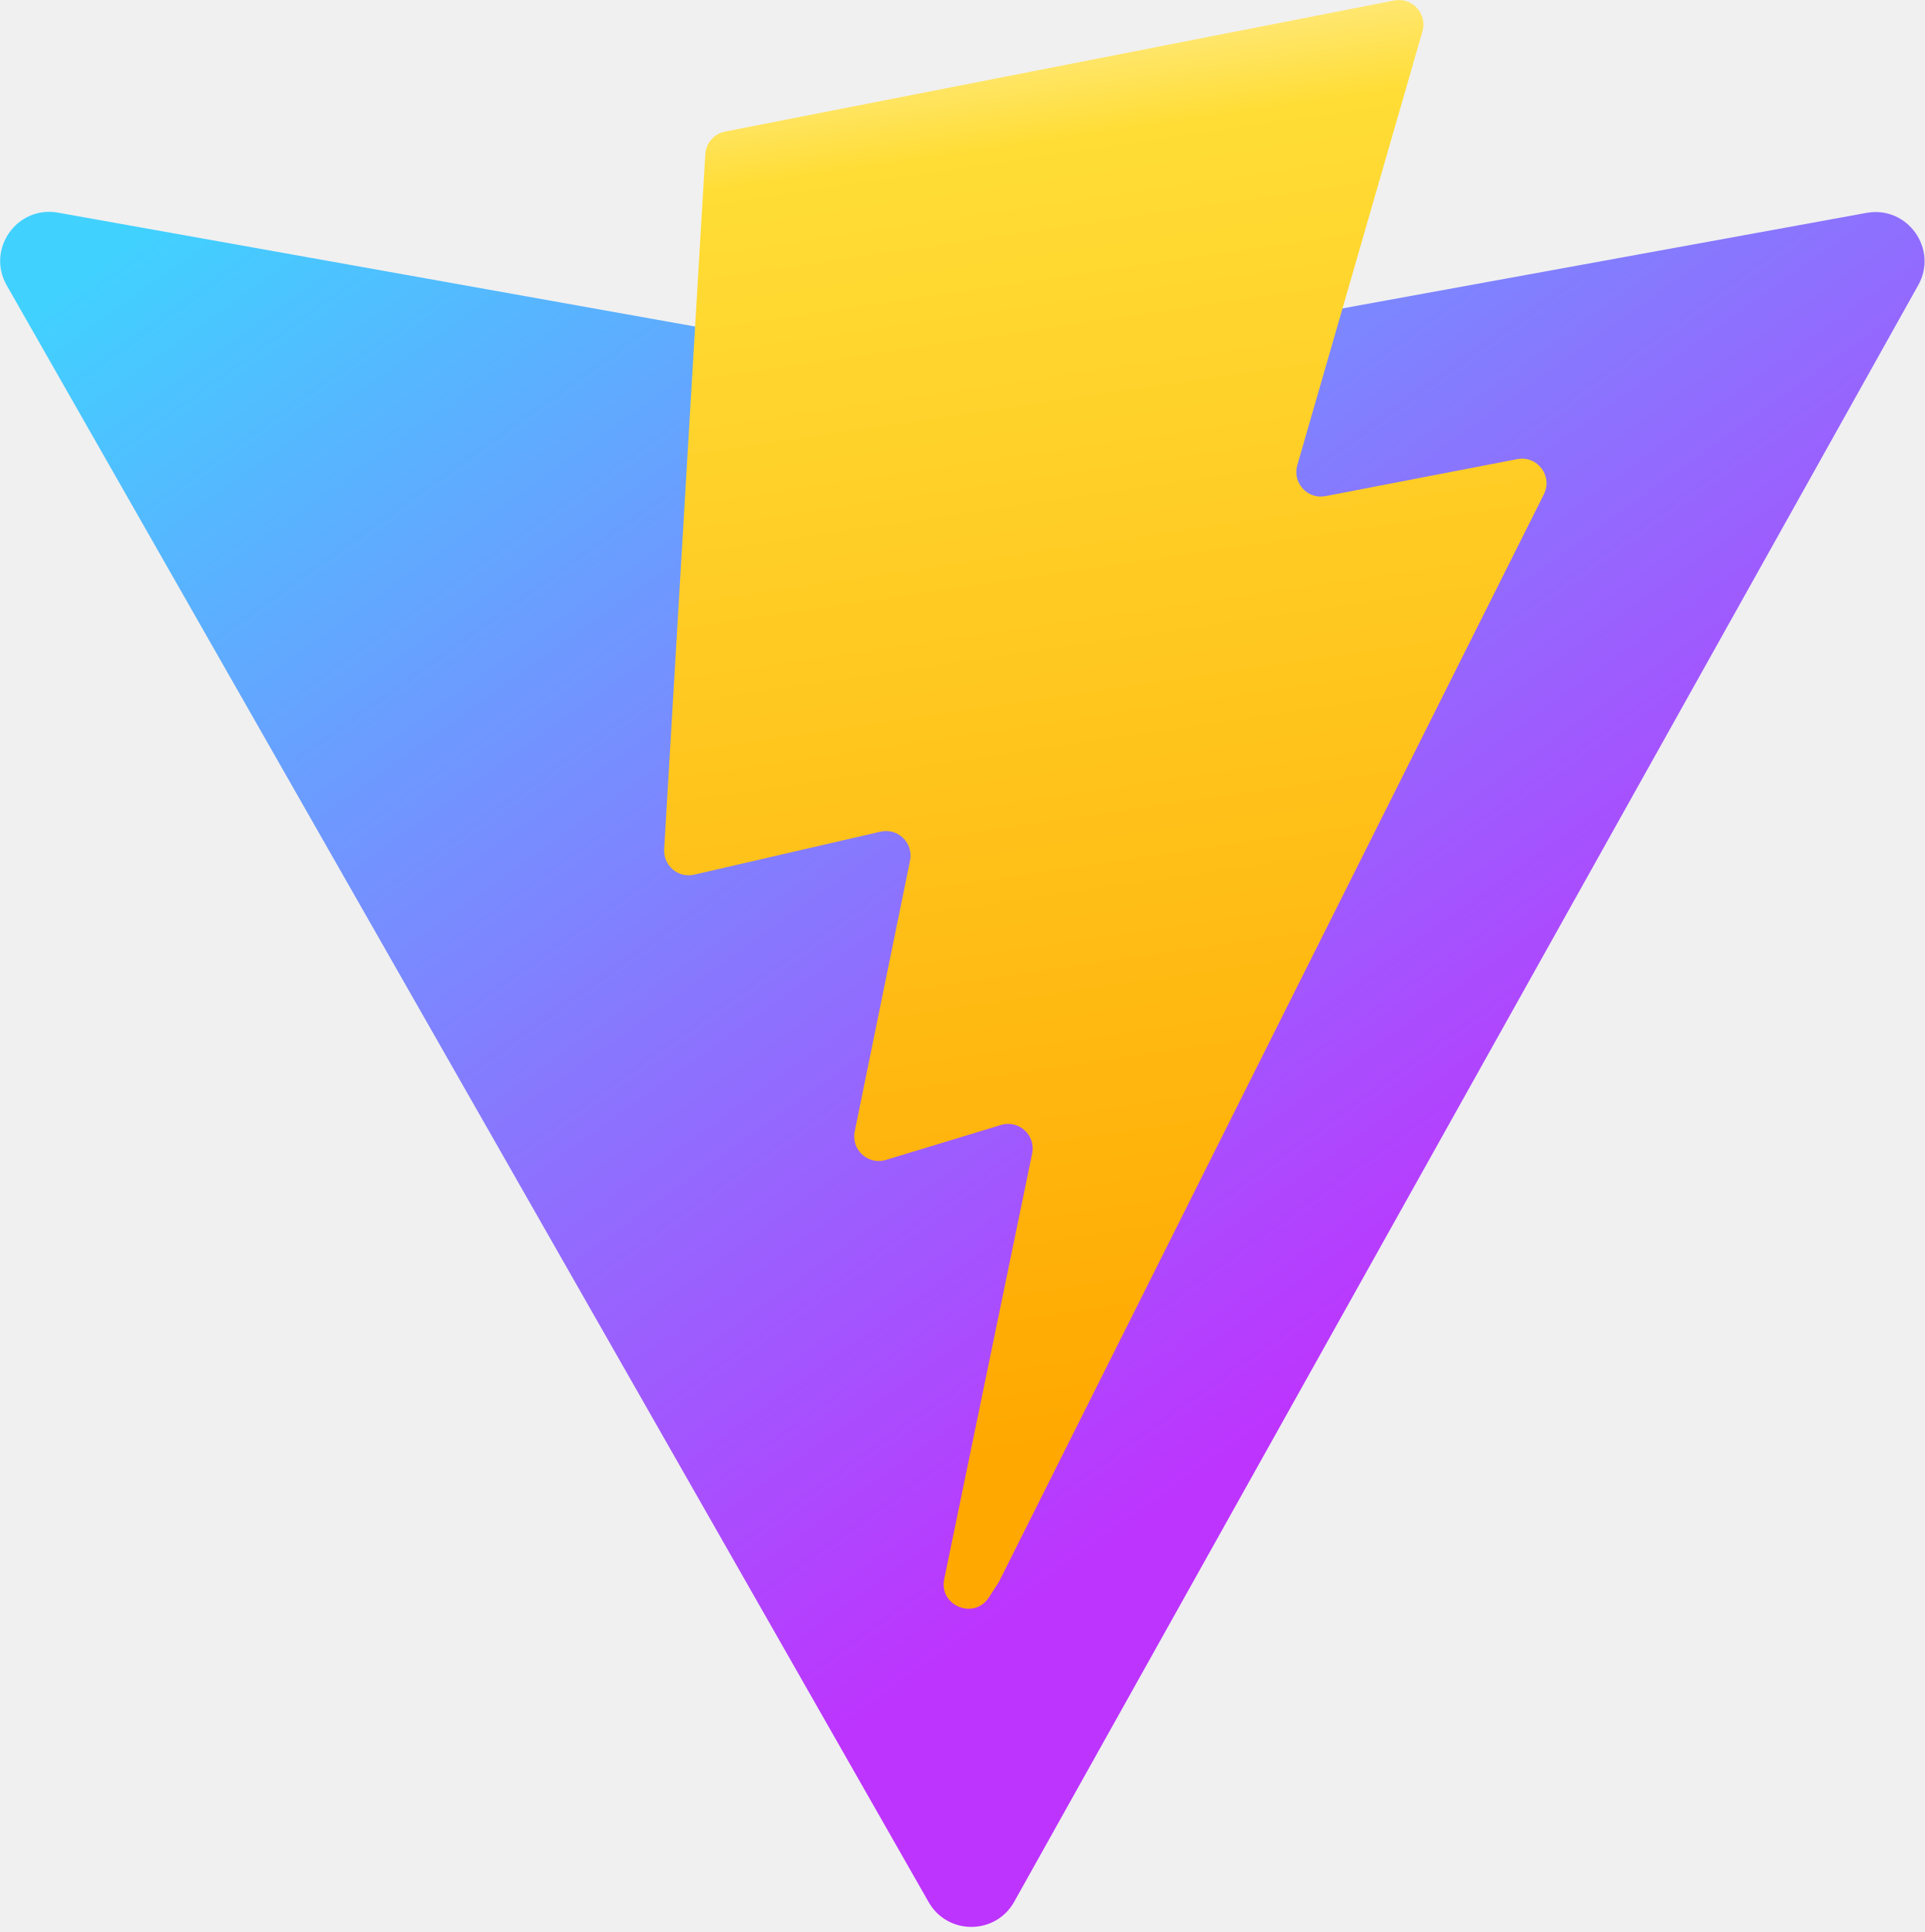
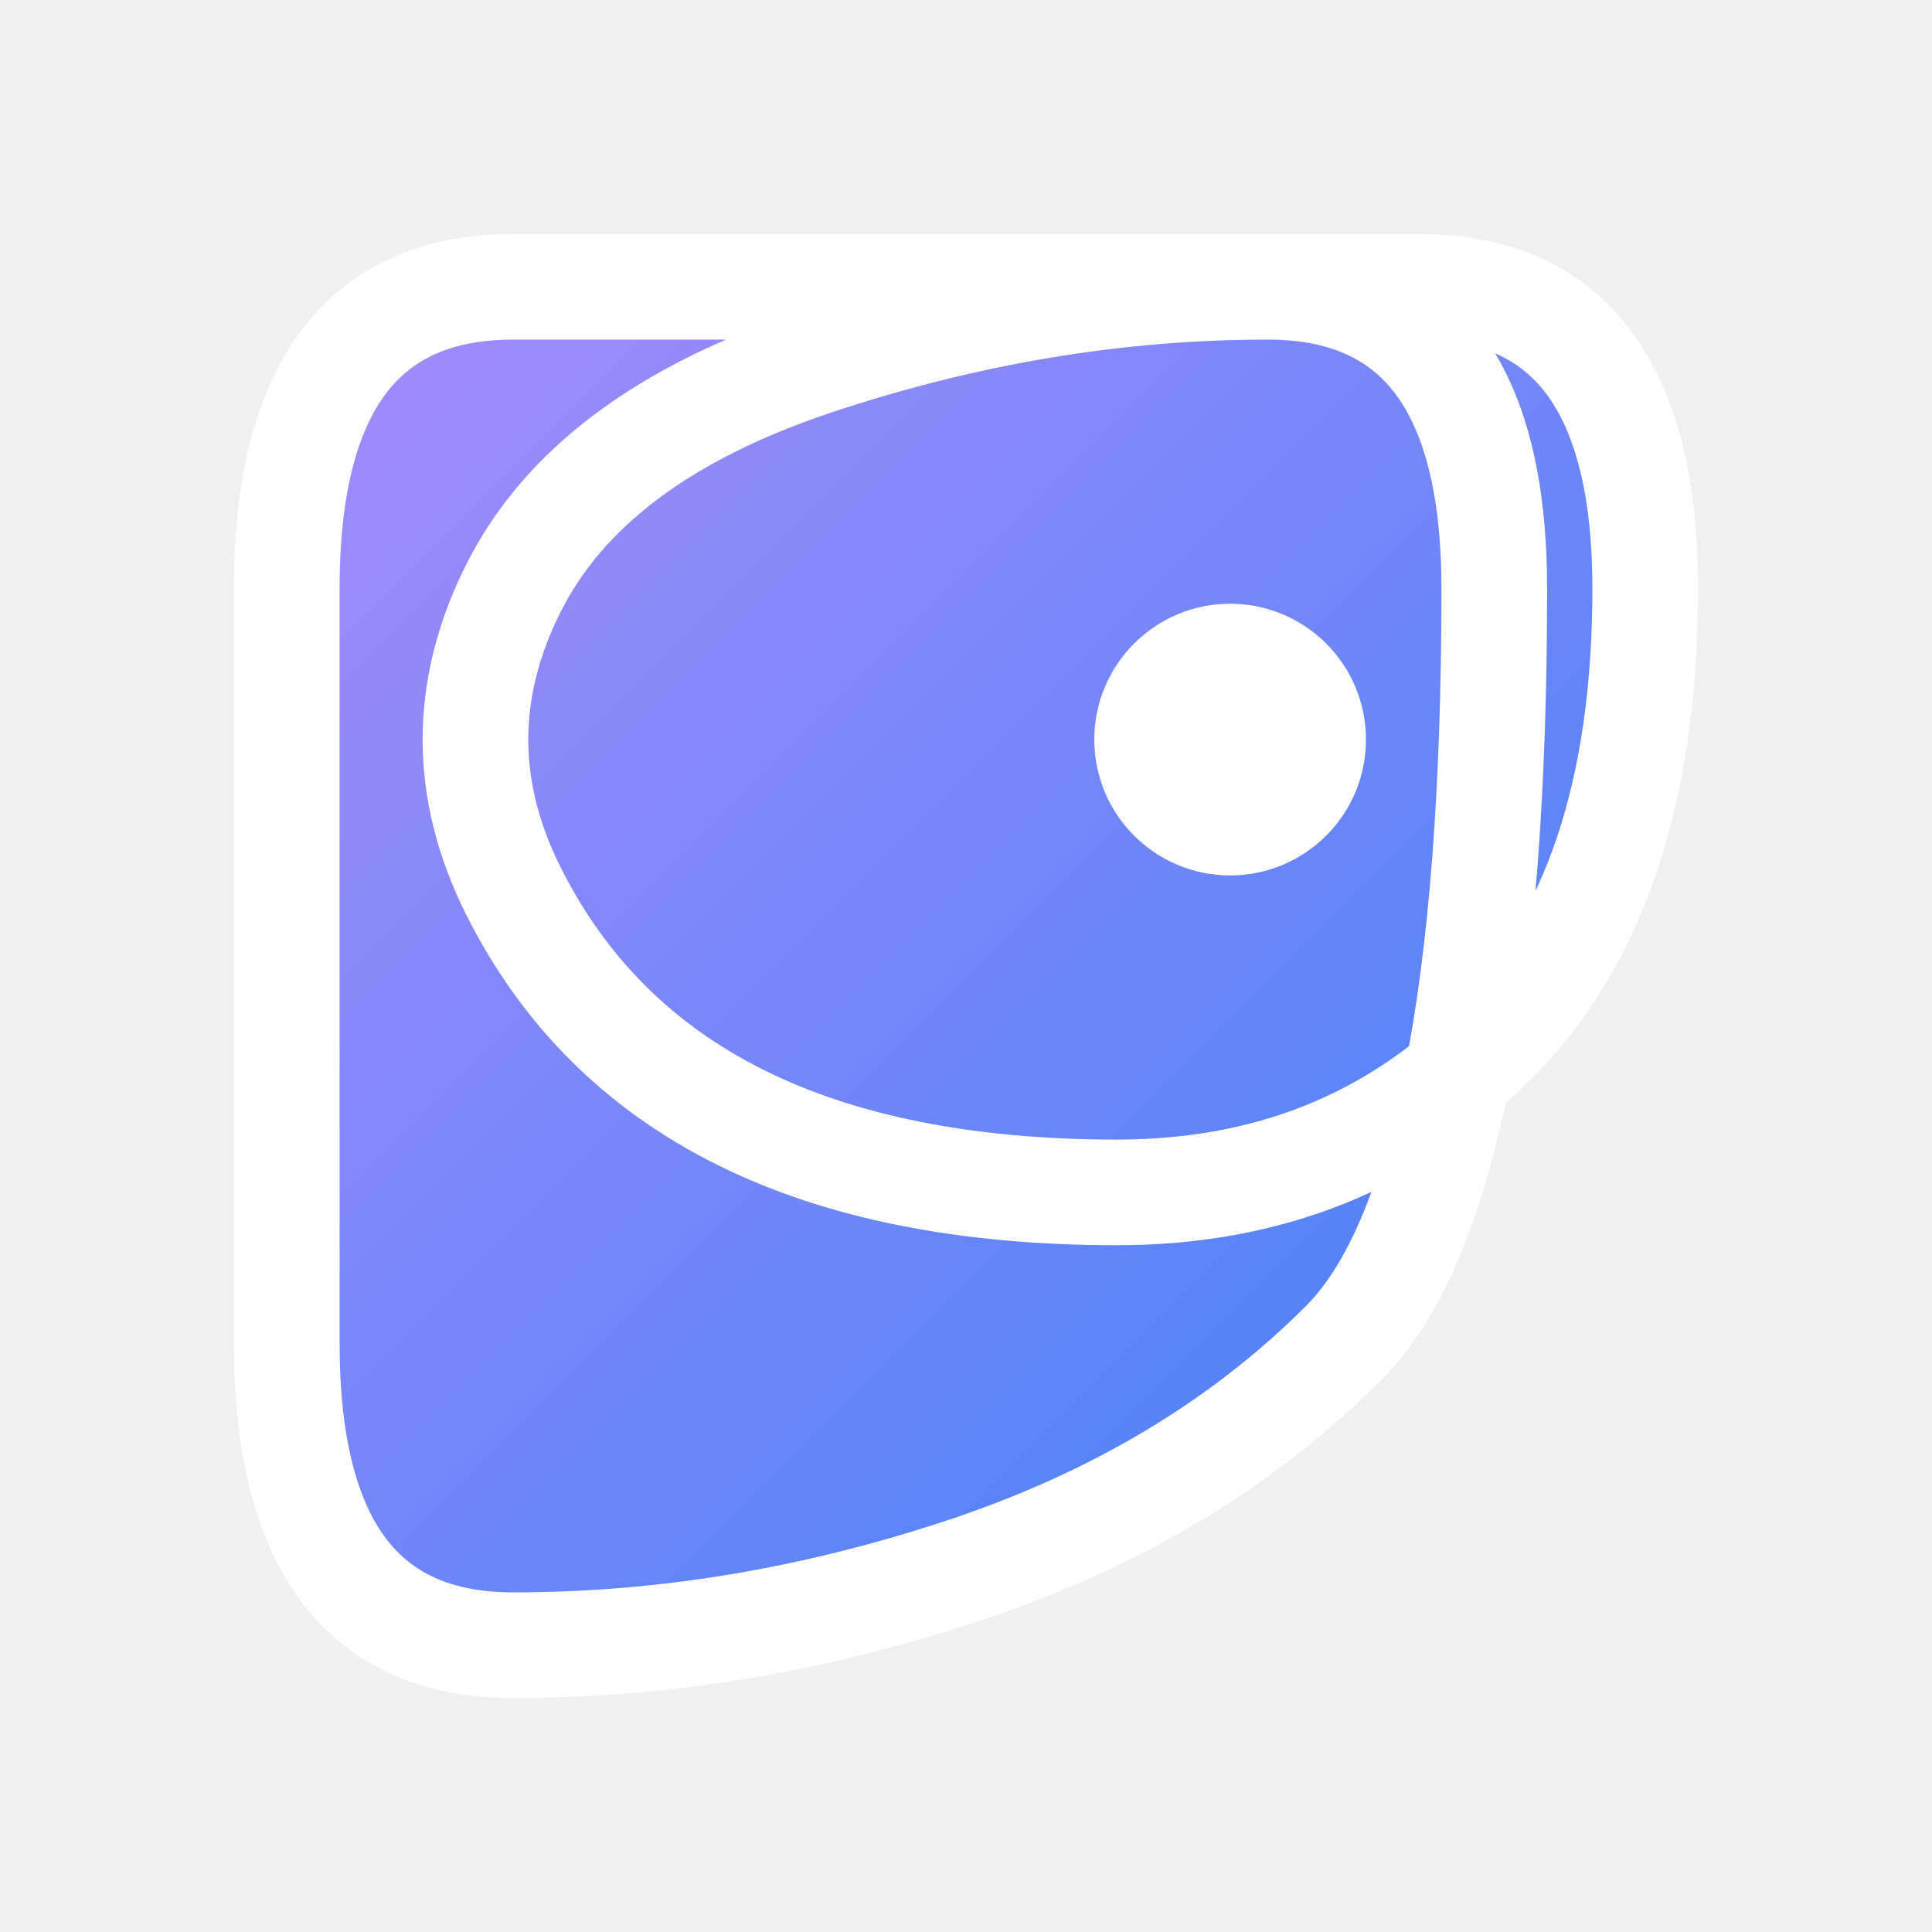
- <svg xmlns="http://www.w3.org/2000/svg" aria-hidden="true" role="img" class="iconify iconify--logos" width="31.88" height="32" preserveAspectRatio="xMidYMid meet" viewBox="0 0 256 257">
+ <svg xmlns="http://www.w3.org/2000/svg" width="512" height="512" viewBox="0 0 512 512">
  <defs>
-     <linearGradient id="IconifyId1813088fe1fbc01fb466" x1="-.828%" x2="57.636%" y1="7.652%" y2="78.411%">
-       <stop offset="0%" stop-color="#41D1FF" />
-       <stop offset="100%" stop-color="#BD34FE" />
-     </linearGradient>
-     <linearGradient id="IconifyId1813088fe1fbc01fb467" x1="43.376%" x2="50.316%" y1="2.242%" y2="89.03%">
-       <stop offset="0%" stop-color="#FFEA83" />
-       <stop offset="8.333%" stop-color="#FFDD35" />
-       <stop offset="100%" stop-color="#FFA800" />
+     <linearGradient id="grad" x1="0%" y1="0%" x2="100%" y2="100%">
+       <stop offset="0%" stop-color="#a78bfa" />
+       <stop offset="100%" stop-color="#3b82f6" />
    </linearGradient>
  </defs>
-   <path fill="url(#IconifyId1813088fe1fbc01fb466)" d="M255.153 37.938L134.897 252.976c-2.483 4.44-8.862 4.466-11.382.048L.875 37.958c-2.746-4.814 1.371-10.646 6.827-9.67l120.385 21.517a6.537 6.537 0 0 0 2.322-.004l117.867-21.483c5.438-.991 9.574 4.796 6.877 9.62Z" />
-   <path fill="url(#IconifyId1813088fe1fbc01fb467)" d="M185.432.063L96.44 17.501a3.268 3.268 0 0 0-2.634 3.014l-5.474 92.456a3.268 3.268 0 0 0 3.997 3.378l24.777-5.718c2.318-.535 4.413 1.507 3.936 3.838l-7.361 36.047c-.495 2.426 1.782 4.5 4.151 3.78l15.304-4.649c2.372-.72 4.652 1.36 4.15 3.788l-11.698 56.621c-.732 3.542 3.979 5.473 5.943 2.437l1.313-2.028l72.516-144.72c1.215-2.423-.88-5.186-3.54-4.672l-25.505 4.922c-2.396.462-4.435-1.77-3.759-4.114l16.646-57.705c.677-2.35-1.37-4.583-3.769-4.113Z" />
+   <g transform="translate(256,256)">
+     <path d="M -120 -180              Q -180 -180 -180 -100              Q -180 0   -180 100              Q -180 180 -120 180              Q -60 180   0 160              Q 60 140    100 100              Q 140 60    140 -100              Q 140 -180  80 -180              Q 20 -180   -40 -160              Q -100 -140 -120 -100              Q -140 -60  -120 -20              Q -100 20   -60 40              Q -20 60    40 60              Q 100 60    140 20              Q 180 -20   180 -100              Q 180 -180  120 -180              Z" fill="url(#grad)" stroke="#ffffff" stroke-width="28" />
+     <circle cx="70" cy="-60" r="36" fill="#ffffff" />
+   </g>
</svg>
